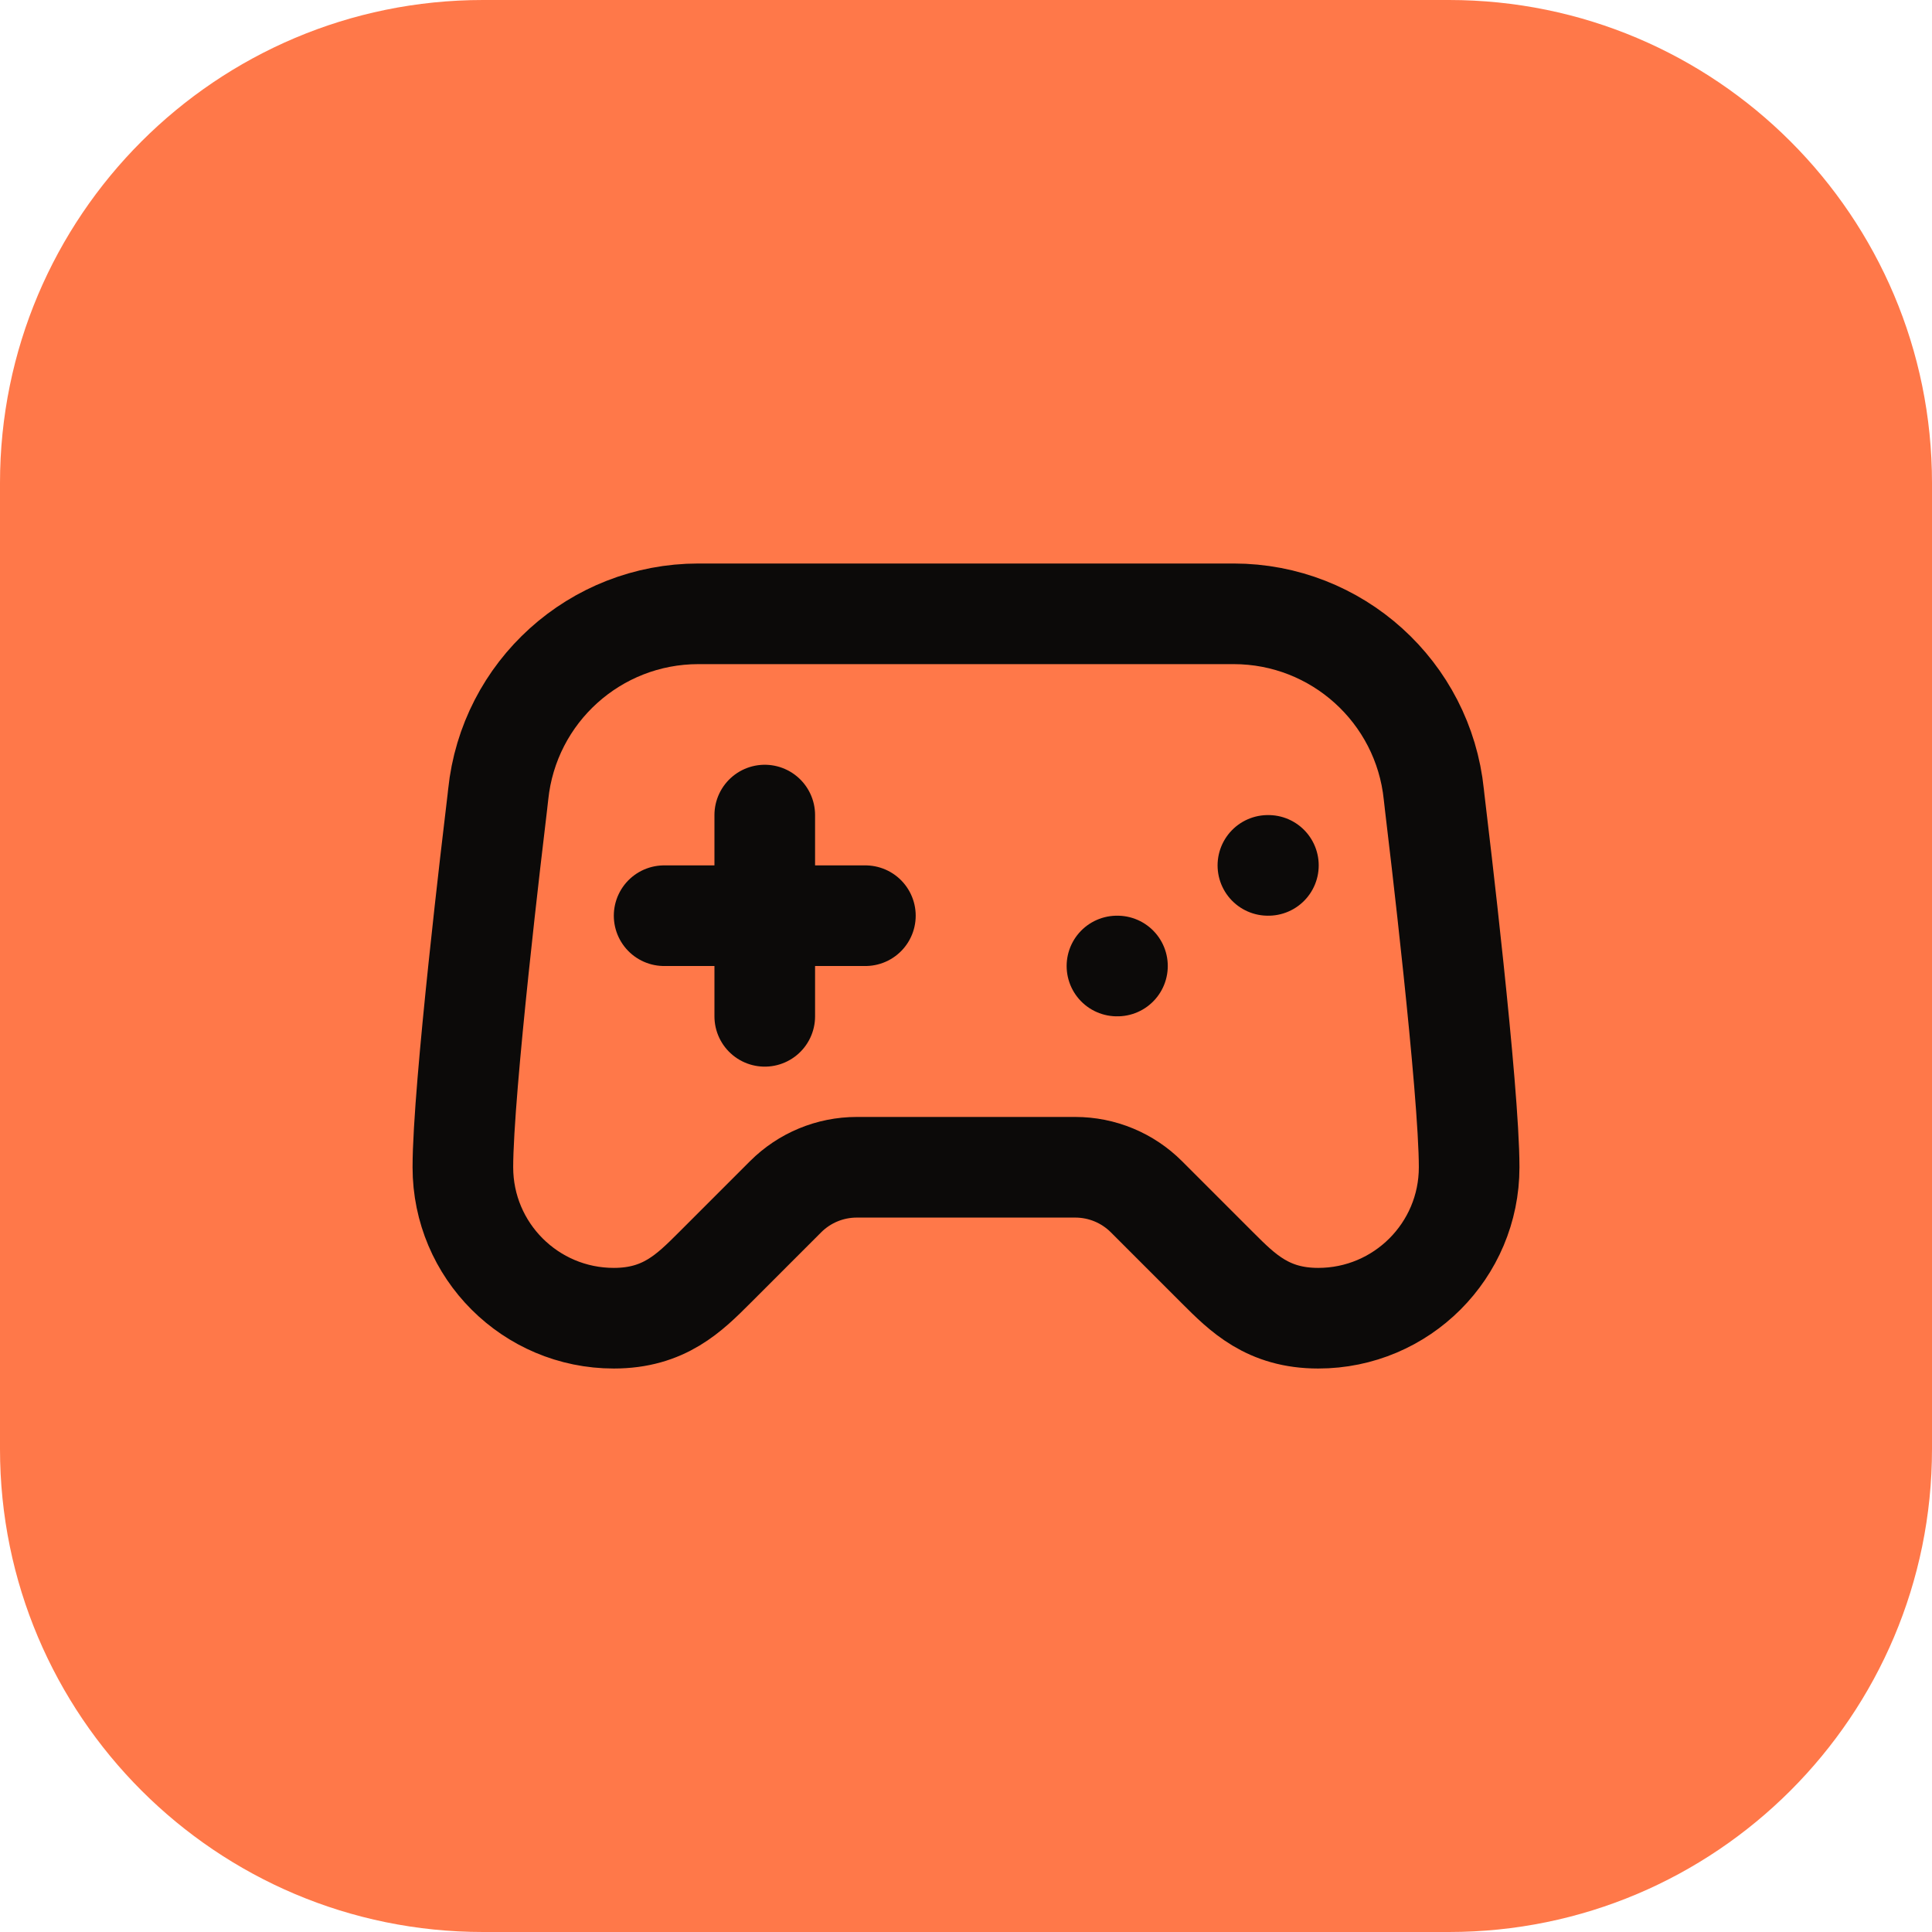
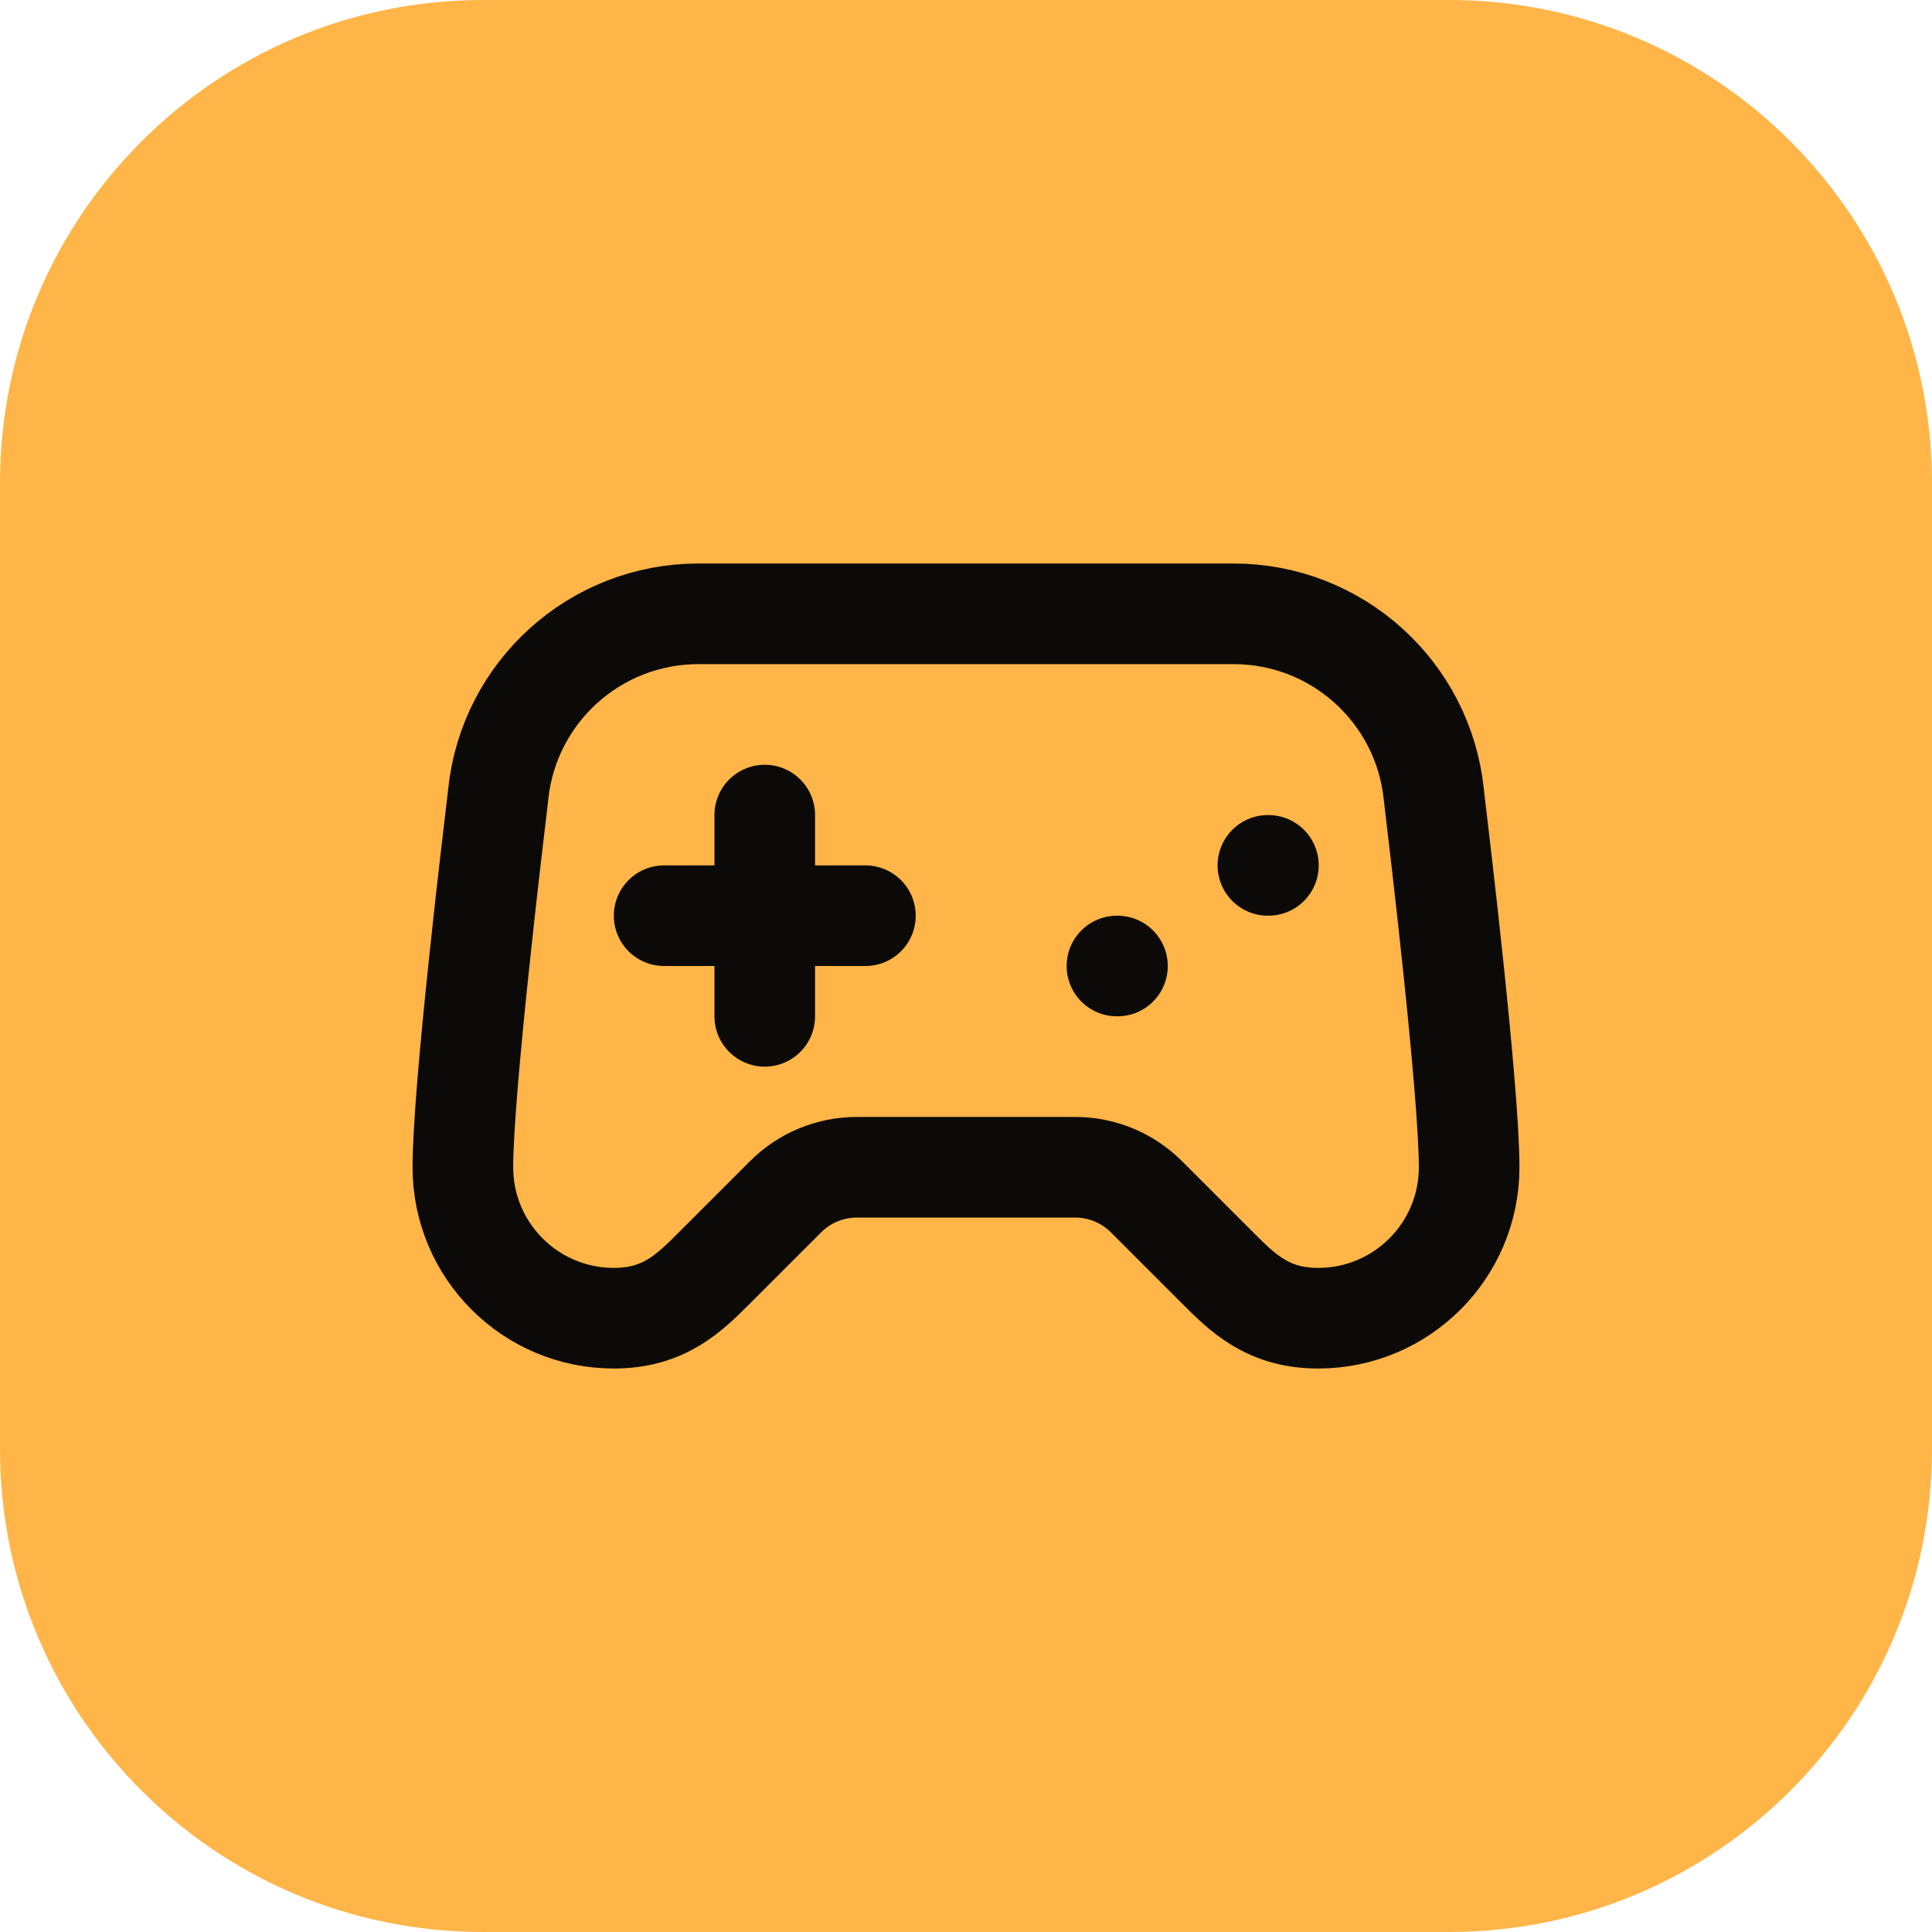
<svg xmlns="http://www.w3.org/2000/svg" width="64" height="64" viewBox="0 0 64 64">
-   <rect width="64" height="64" rx="16" fill="#ff7849" />
+   <rect width="64" height="64" rx="16" fill="#ffb547" />
  <g transform="translate(12 12) scale(1.6667)" fill="none" stroke="#0c0a09" stroke-width="2" stroke-linecap="round" stroke-linejoin="round">
    <line x1="6" x2="10" y1="11" y2="11" />
    <line x1="8" x2="8" y1="9" y2="13" />
    <line x1="15" x2="15.01" y1="12" y2="12" />
    <line x1="18" x2="18.01" y1="10" y2="10" />
    <path d="M17.32 5H6.68a4 4 0 0 0-3.978 3.59c-.006.052-.01.101-.017.152C2.604 9.416 2 14.456 2 16a3 3 0 0 0 3 3c1 0 1.5-.5 2-1l1.414-1.414A2 2 0 0 1 9.828 16h4.344a2 2 0 0 1 1.414.586L17 18c.5.5 1 1 2 1a3 3 0 0 0 3-3c0-1.545-.604-6.584-.685-7.258-.007-.05-.011-.1-.017-.151A4 4 0 0 0 17.32 5z" />
  </g>
</svg>
